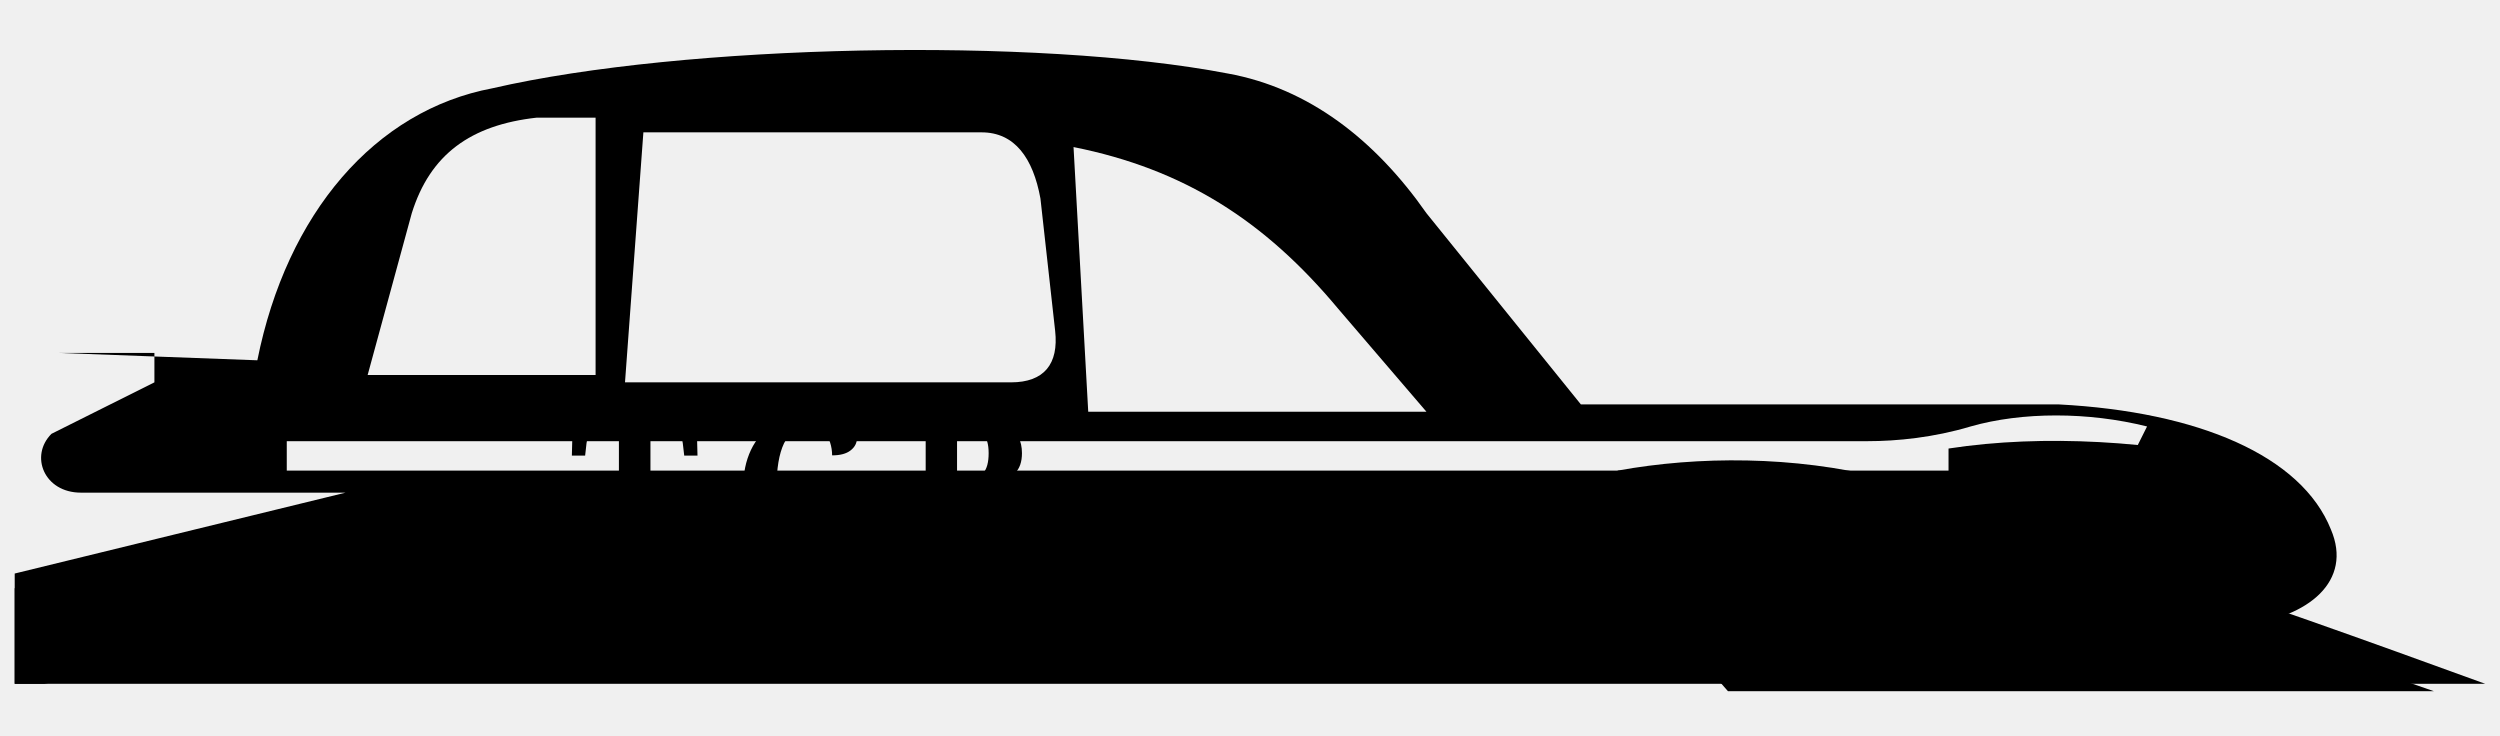
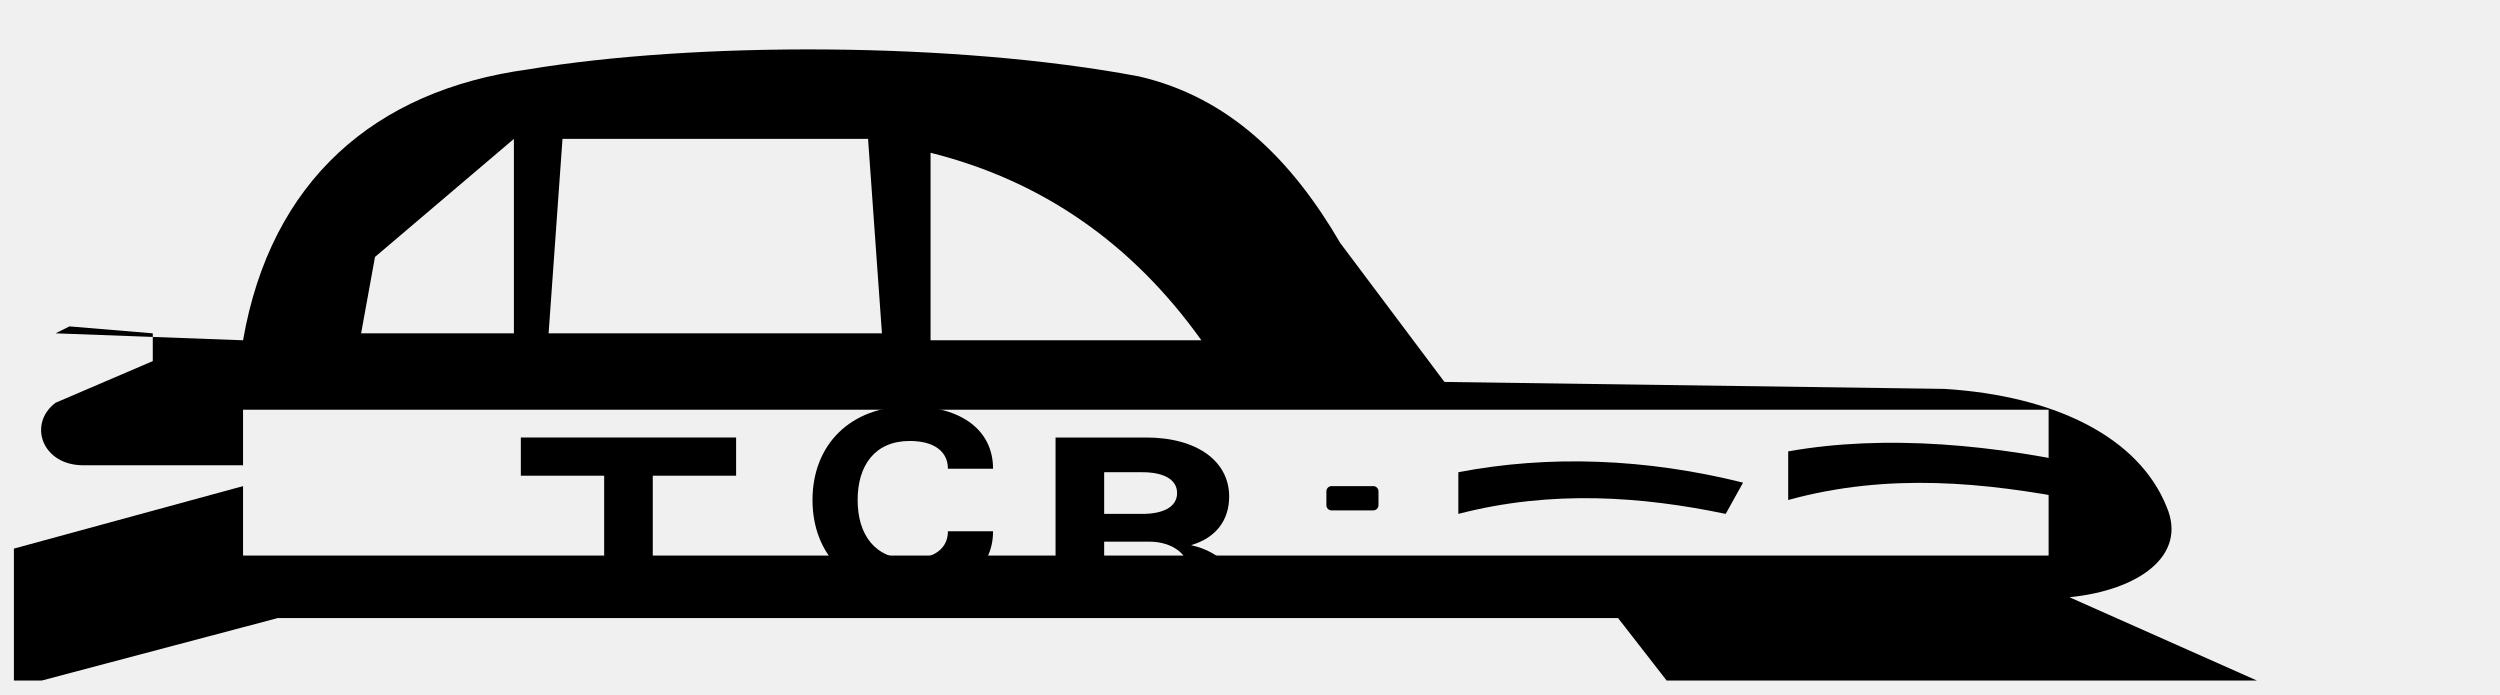
- <svg xmlns="http://www.w3.org/2000/svg" viewBox="0 0 680 200" fill="none" role="img" aria-label="TCB Transportes">
+ <svg xmlns="http://www.w3.org/2000/svg" viewBox="0 0 720 200" fill="none" role="img" aria-label="TCB Transportes">
  <defs>
-     <mask id="tcbMark" maskUnits="userSpaceOnUse">
-       <rect width="680" height="200" fill="white" />
-       <path fill="black" d="M175 36h92c9 0 14 7 16 18l4 36c1 9-3 14-12 14H170l5-68z" />
-       <path fill="black" d="M100 102L112 58c5-16 16-24 34-26h16v70H100z" />
-       <path fill="black" d="M292 40c30 6 52 20 72 44l24 28H296l-4-72z" />
-       <path fill="black" d="M78 120h430c8 0 18-1 28-4 14-4 32-4 48 0l-6 12c-14-3-28-3-40 0H78v-8z" />
-       <text x="155" y="152" fill="white" font-family="'Roboto Slab', Rockwell, Georgia, serif" font-size="54" font-weight="700" letter-spacing="10">TCB</text>
-       <rect x="400" y="132" width="17" height="8" rx="1.5" fill="white" />
-       <path fill="white" d="M440 128c22-4 48-4 72 2l-5 11c-20-4-44-4-67 1v-14z" />
-       <path fill="white" d="M530 122c26-4 56-2 82 4l-7 11c-22-5-48-6-75 1v-16z" />
+     <mask id="tcb" maskUnits="userSpaceOnUse">
+       <rect width="720" height="200" fill="white" />
+       <path fill="black" d="M162 40 H250 L254 96 H158 Z" />
+       <path fill="black" d="M108 74 L148 40 V96 H104 Z" />
+       <path fill="black" d="M268 44 C300 52 326 70 346 98 H268 Z" />
+       <rect x="70" y="118" width="520" height="42" fill="black" />
+       <g fill="white">
+         <path d="M150 126h62v11H188v30h-14v-30h-24z" />
+         <path d="M286 135c0-11-9-18-24-18c-17 0-28 11-28 27s11 27 28 27c15 0 24-7 24-18h-13c0 5-4 8-11 8c-10 0-15-7-15-17s5-17 15-17c7 0 11 3 11 8z" />
+         <path d="M304 126h26c15 0 24 7 24 17c0 7-4 12-11 14c9 2 14 8 14 16c0 11-10 17-27 17h-26zM318 136v12h11c6 0 10-2 10-6s-4-6-10-6zM318 156v13h13c7 0 11-3 11-6s-4-7-11-7z" />
+         <rect x="382" y="140" width="15" height="7" rx="1.5" />
+         <path d="M420 136c26-5 54-4 82 3l-5 9c-24-5-50-7-77 0z" />
+         <path d="M515 130c28-5 60-2 90 5l-7 9c-26-5-54-8-83 0z" />
+       </g>
    </mask>
  </defs>
-   <path fill="currentColor" d="M4 160l92-26h410c48 8 104 28 170 52H4v-26z" />
-   <path mask="url(#tcbMark)" fill="currentColor" d="M16 96l54 2c8-40 32-68 64-74c52-12 148-14 200-4c22 4 40 18 54 38l42 52h130c38 2 66 14 74 34c6 14-6 24-24 26l52 18H470l-14-16H82L12 186H4v-30l90-22H22c-10 0-14-10-8-16l28-14V96H20c-4 0-6 0-4 0z" />
+   <path mask="url(#tcb)" fill="currentColor" d="       M 16 96       L 70 98       C 78 52 108 26 152 20       C 200 12 275 12 328 22       C 354 28 372 46 386 70       L 416 110       L 560 112       C 592 114 616 126 624 146       C 630 160 616 170 596 172       L 650 196       L 480 196       L 466 178       L 80 178       L 12 196       L 4 196       L 4 158       L 92 134       L 24 134       C 12 134 8 122 16 116       L 44 104       L 44 96       L 20 94       Z     " />
</svg>
